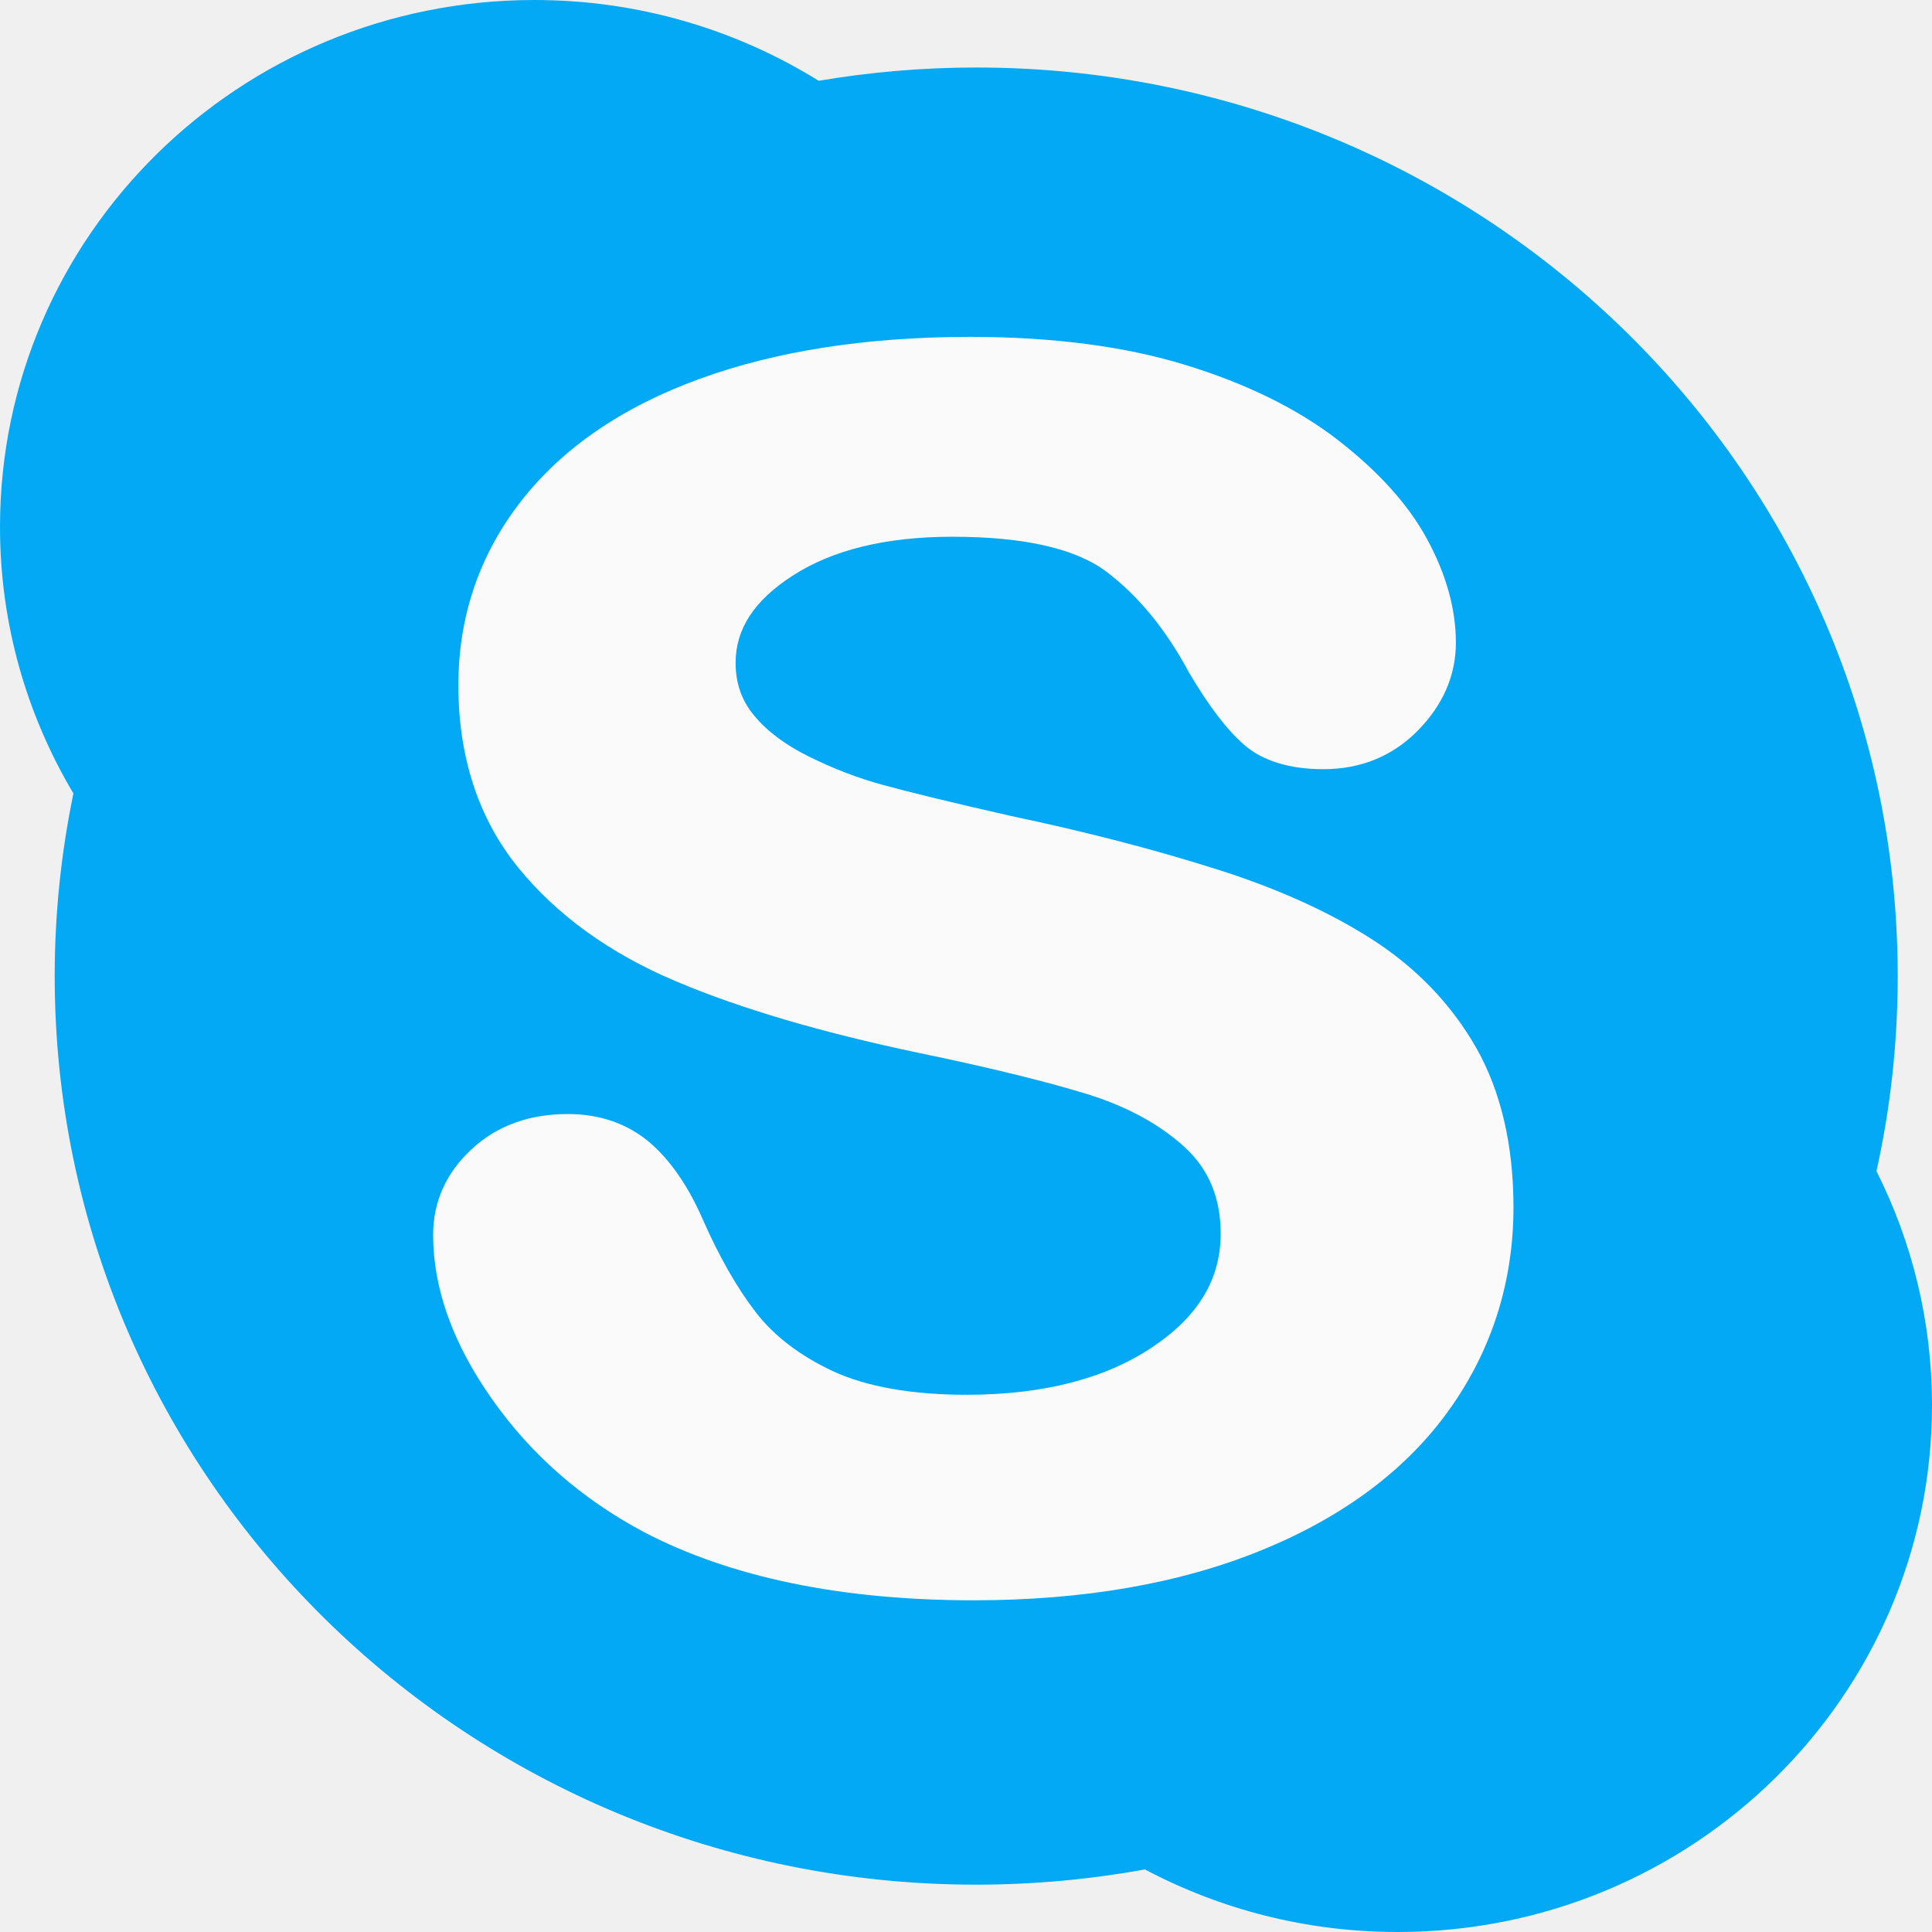
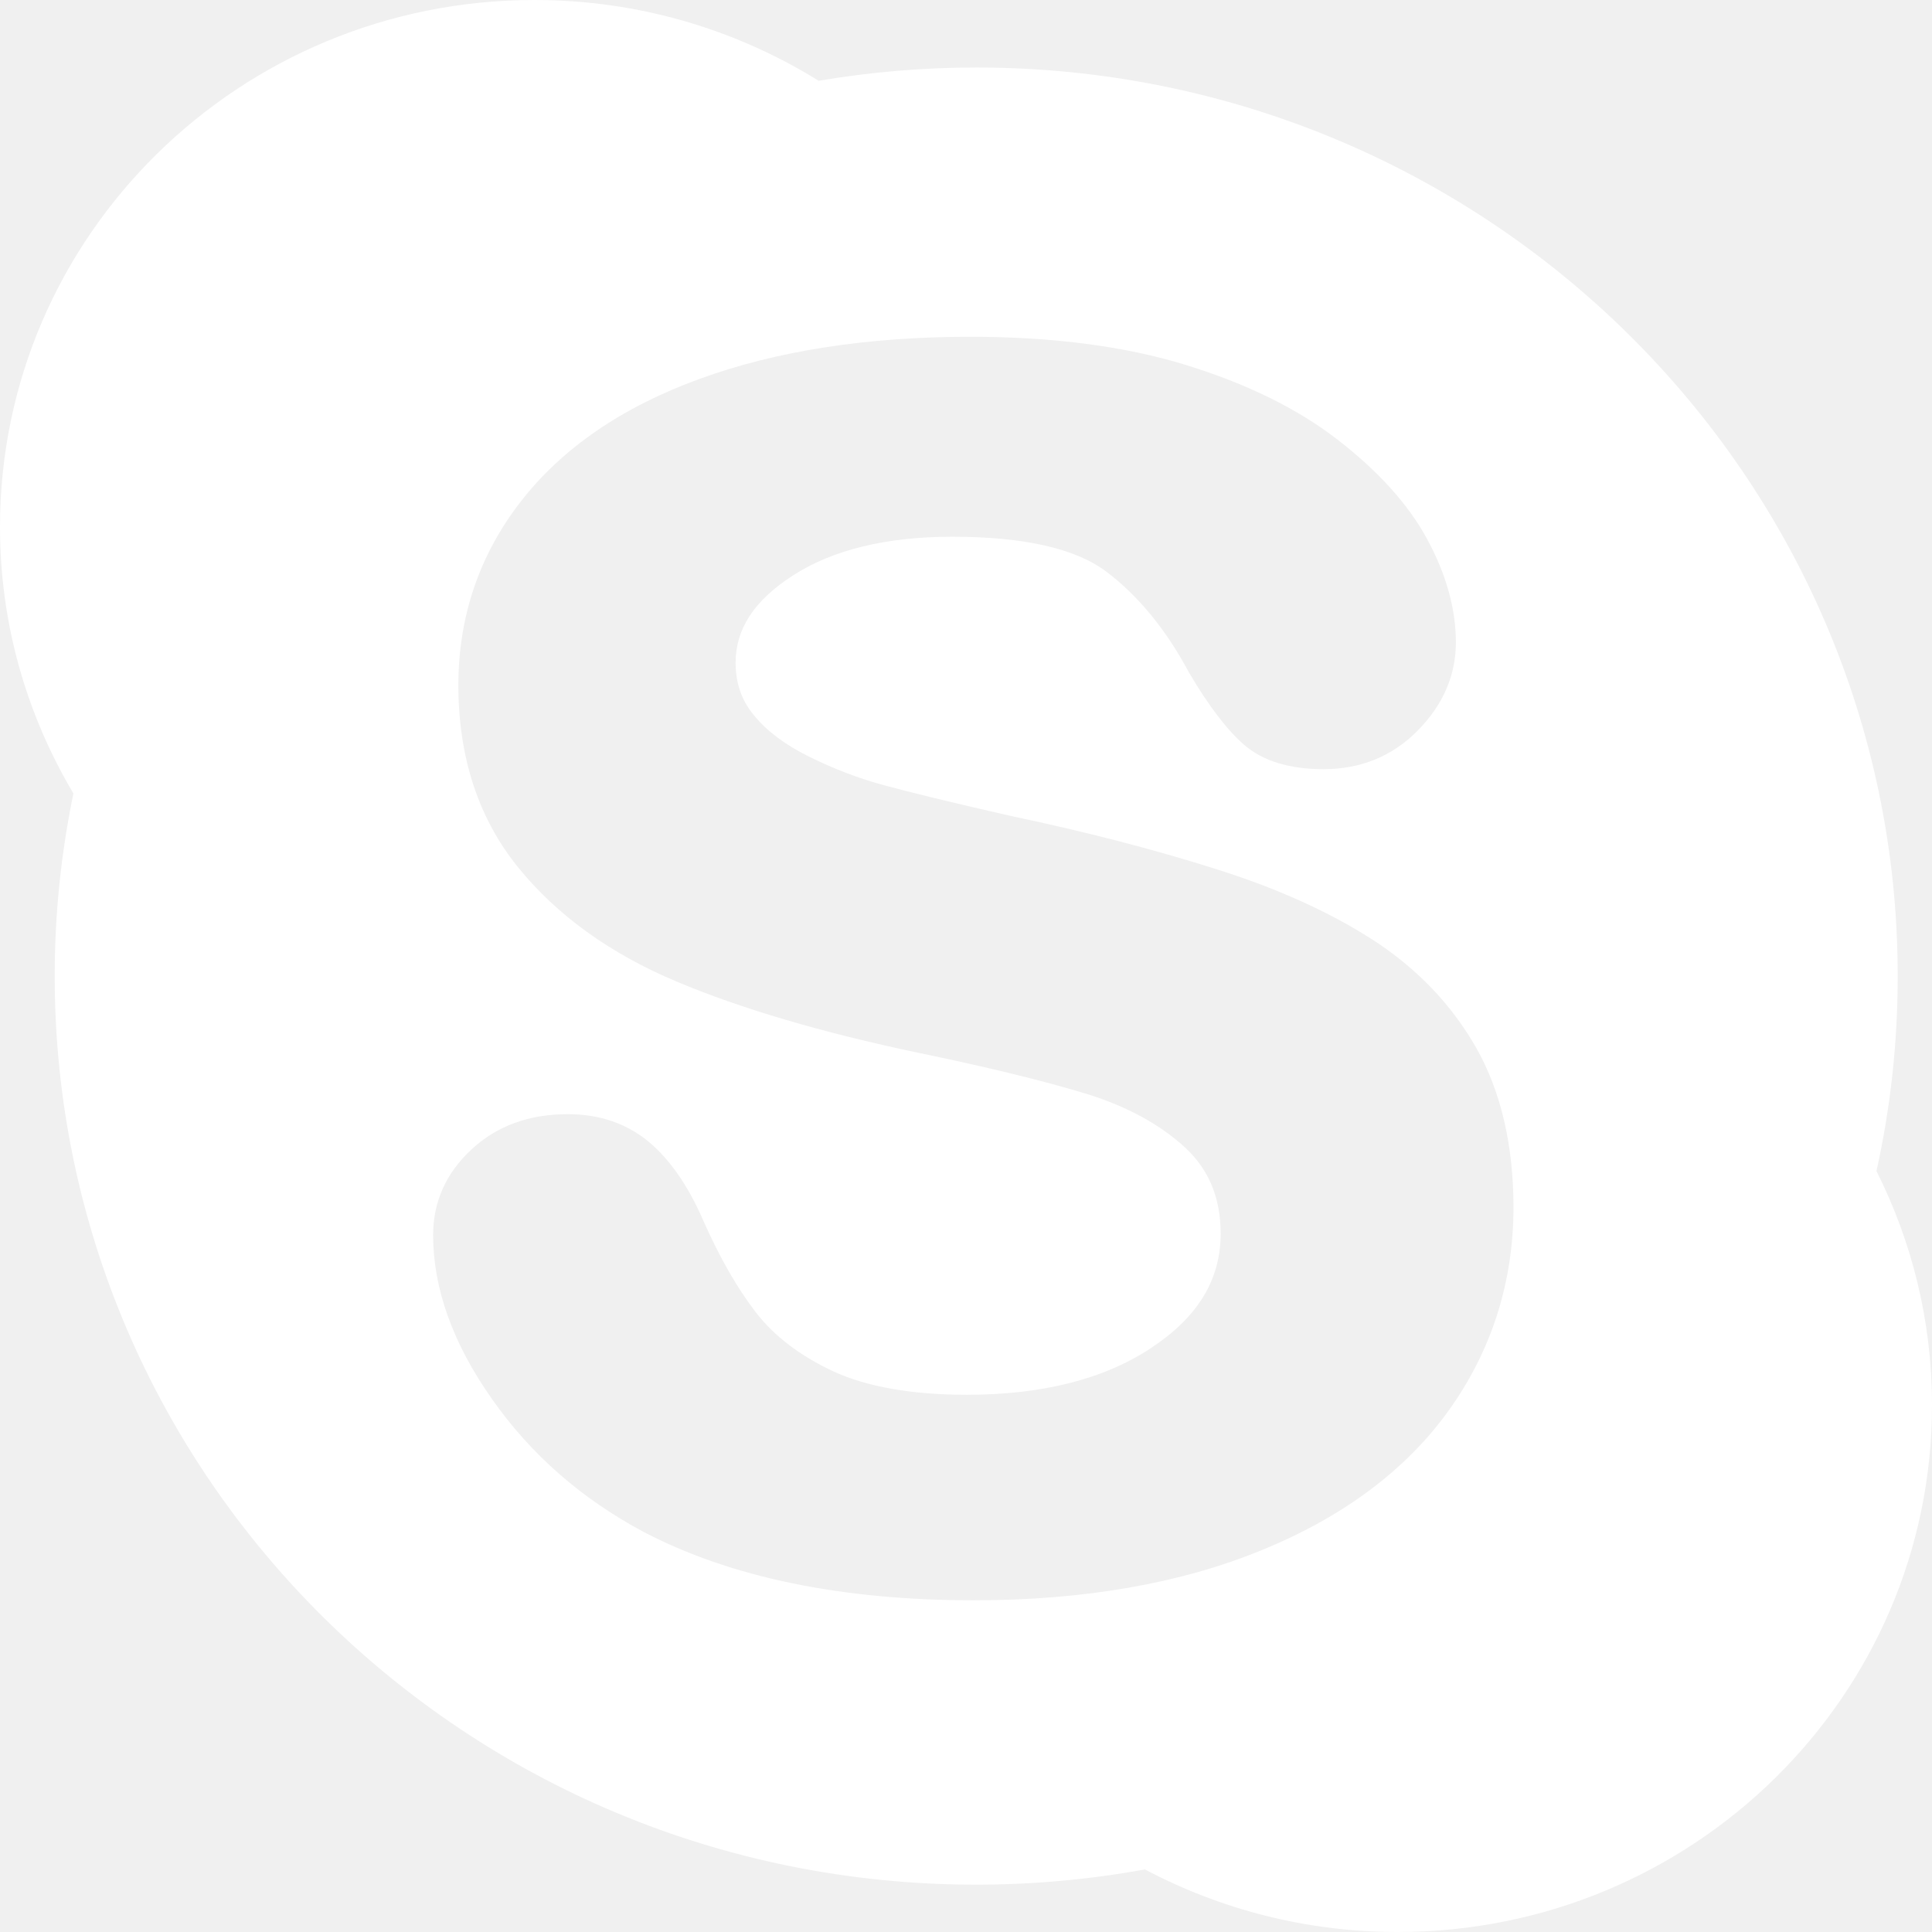
- <svg xmlns="http://www.w3.org/2000/svg" version="1.1" id="Capa_1" x="0px" y="0px" viewBox="0 0 512 512" style="enable-background:new 0 0 512 512;" xml:space="preserve">
-   <path style="fill:#03A9F4;" d="M502.912,258.656c0-132.96-109.312-240.768-244.192-240.768c-14.208,0-28.16,1.216-41.76,3.52  C195.136,7.872,169.312,0,141.632,0C63.392,0,0,62.496,0,139.648c0,25.76,7.104,49.856,19.456,70.624  c-3.232,15.616-4.96,31.84-4.96,48.384c0,132.992,109.344,240.8,244.192,240.8c15.296,0,30.208-1.408,44.736-4.032  C323.392,505.984,346.144,512,370.4,512c78.208,0,141.6-62.528,141.6-139.616c0-22.272-5.312-43.328-14.72-62.016  C500.992,293.664,502.912,276.416,502.912,258.656z" />
-   <path style="fill:#FAFAFA;" d="M383.968,373.728c-11.296,15.776-27.968,28.256-49.632,37.088  c-21.408,8.768-47.04,13.28-76.288,13.28c-35.072,0-64.48-6.08-87.456-18.112c-16.416-8.736-29.92-20.544-40.192-35.2  c-10.4-14.72-15.616-29.344-15.616-43.52c0-8.768,3.424-16.448,10.176-22.688c6.688-6.24,15.264-9.344,25.504-9.344  c8.384,0,15.616,2.464,21.504,7.36c5.6,4.736,10.432,11.712,14.304,20.64c4.32,9.792,9.024,18.048,13.984,24.48  c4.832,6.304,11.712,11.552,20.512,15.68c8.864,4.096,20.8,6.24,35.456,6.24c20.192,0,36.768-4.288,49.184-12.64  c12.192-8.16,18.08-18.016,18.08-30.048c0-9.472-3.104-16.96-9.408-22.816c-6.656-6.144-15.424-10.912-26.048-14.208  c-11.104-3.392-26.176-7.104-44.8-10.944c-25.376-5.344-46.912-11.648-64-18.88c-17.504-7.36-31.648-17.536-41.952-30.24  c-10.496-12.992-15.808-29.216-15.808-48.288c0-18.176,5.568-34.56,16.576-48.704c10.912-14.048,26.848-25.024,47.424-32.48  c20.256-7.392,44.352-11.104,71.648-11.104c21.792,0,40.96,2.496,56.992,7.424c16.096,4.928,29.664,11.584,40.32,19.808  c10.752,8.32,18.752,17.12,23.744,26.336c5.056,9.28,7.648,18.528,7.648,27.456c0,8.608-3.36,16.448-10.016,23.232  c-6.72,6.848-15.168,10.304-25.088,10.304c-9.024,0-16.128-2.208-21.024-6.464c-4.576-4-9.344-10.24-14.592-19.136  c-6.08-11.392-13.472-20.384-21.92-26.752c-8.224-6.176-21.92-9.248-40.8-9.248c-17.472,0-31.744,3.456-42.304,10.304  c-10.176,6.56-15.136,14.112-15.136,23.072c0,5.472,1.6,10.048,4.896,13.984c3.456,4.224,8.352,7.84,14.56,10.912  c6.4,3.168,13.024,5.728,19.648,7.52c6.784,1.856,18.144,4.64,33.792,8.192c19.776,4.16,37.92,8.864,53.984,13.952  c16.288,5.088,30.304,11.392,41.824,18.784c11.68,7.52,20.928,17.12,27.52,28.64c6.592,11.616,9.92,25.856,9.92,42.432  C401.056,339.84,395.296,357.92,383.968,373.728z" />
+ <svg xmlns="http://www.w3.org/2000/svg" version="1.1" id="Capa_1" x="0px" y="0px" viewBox="0 0 512 512" style="enable-background:new 0 0 512 512;" xml:space="preserve" width="512px" height="512px" class="">
  <g>
- </g>
-   <g>
- </g>
-   <g>
- </g>
-   <g>
- </g>
-   <g>
- </g>
-   <g>
- </g>
-   <g>
- </g>
-   <g>
- </g>
-   <g>
- </g>
-   <g>
- </g>
-   <g>
- </g>
-   <g>
- </g>
-   <g>
- </g>
-   <g>
- </g>
-   <g>
- </g>
+     <g>
+       <g>
+         <path d="M497.28,310.336c3.712-16.672,5.632-33.952,5.632-51.68c0-132.96-109.312-240.768-244.192-240.768    c-14.208,0-28.16,1.216-41.76,3.52C195.136,7.872,169.312,0,141.632,0C63.392,0,0,62.496,0,139.648    c0,25.76,7.104,49.856,19.456,70.624c-3.232,15.616-4.96,31.808-4.96,48.384c0,132.992,109.344,240.8,244.192,240.8    c15.296,0,30.24-1.408,44.736-4.032C323.392,505.984,346.176,512,370.4,512c78.208,0,141.6-62.528,141.6-139.616    C512,350.08,506.688,329.056,497.28,310.336z M383.968,373.728c-11.296,15.776-27.968,28.256-49.632,37.088    c-21.408,8.8-47.04,13.28-76.288,13.28c-35.072,0-64.48-6.08-87.456-18.112c-16.416-8.736-29.92-20.544-40.192-35.2    c-10.4-14.72-15.616-29.344-15.616-43.488c0-8.8,3.424-16.448,10.176-22.688c6.688-6.24,15.264-9.344,25.504-9.344    c8.384,0,15.616,2.464,21.504,7.36c5.6,4.704,10.432,11.68,14.304,20.608c4.32,9.792,9.024,18.048,13.984,24.48    c4.832,6.304,11.712,11.552,20.512,15.68c8.864,4.096,20.8,6.24,35.456,6.24c20.192,0,36.768-4.256,49.184-12.64    c12.192-8.16,18.08-18.016,18.08-30.048c0-9.472-3.104-16.96-9.408-22.816c-6.656-6.144-15.424-10.912-26.048-14.208    c-11.104-3.392-26.176-7.104-44.8-10.944c-25.376-5.344-46.912-11.68-64-18.88c-17.504-7.36-31.648-17.536-41.952-30.272    c-10.496-12.96-15.808-29.184-15.808-48.256c0-18.176,5.568-34.56,16.576-48.704c10.912-14.048,26.848-25.024,47.424-32.48    c20.256-7.392,44.352-11.136,71.648-11.136c21.792,0,40.96,2.496,56.992,7.424c16.096,4.928,29.664,11.584,40.32,19.808    c10.752,8.32,18.752,17.12,23.744,26.336c5.056,9.28,7.648,18.528,7.648,27.456c0,8.608-3.36,16.448-10.016,23.232    c-6.72,6.88-15.168,10.336-25.088,10.336c-9.024,0-16.128-2.208-21.024-6.464c-4.576-4-9.344-10.24-14.592-19.136    c-6.08-11.392-13.472-20.384-21.92-26.752c-8.224-6.176-21.92-9.248-40.8-9.248c-17.472,0-31.744,3.456-42.304,10.304    c-10.176,6.56-15.136,14.112-15.136,23.072c0,5.472,1.6,10.048,4.896,13.984c3.456,4.224,8.352,7.84,14.56,10.912    c6.4,3.168,13.024,5.728,19.648,7.52c6.784,1.856,18.144,4.64,33.792,8.192c19.776,4.16,37.92,8.864,53.984,13.952    c16.288,5.088,30.304,11.392,41.824,18.784c11.68,7.52,20.928,17.12,27.52,28.64c6.592,11.616,9.92,25.856,9.92,42.432    C401.056,339.84,395.296,357.92,383.968,373.728z" data-original="#000000" class="active-path" data-old_color="#000000" fill="#FFFFFF" />
+       </g>
+     </g>
+   </g>
</svg>
